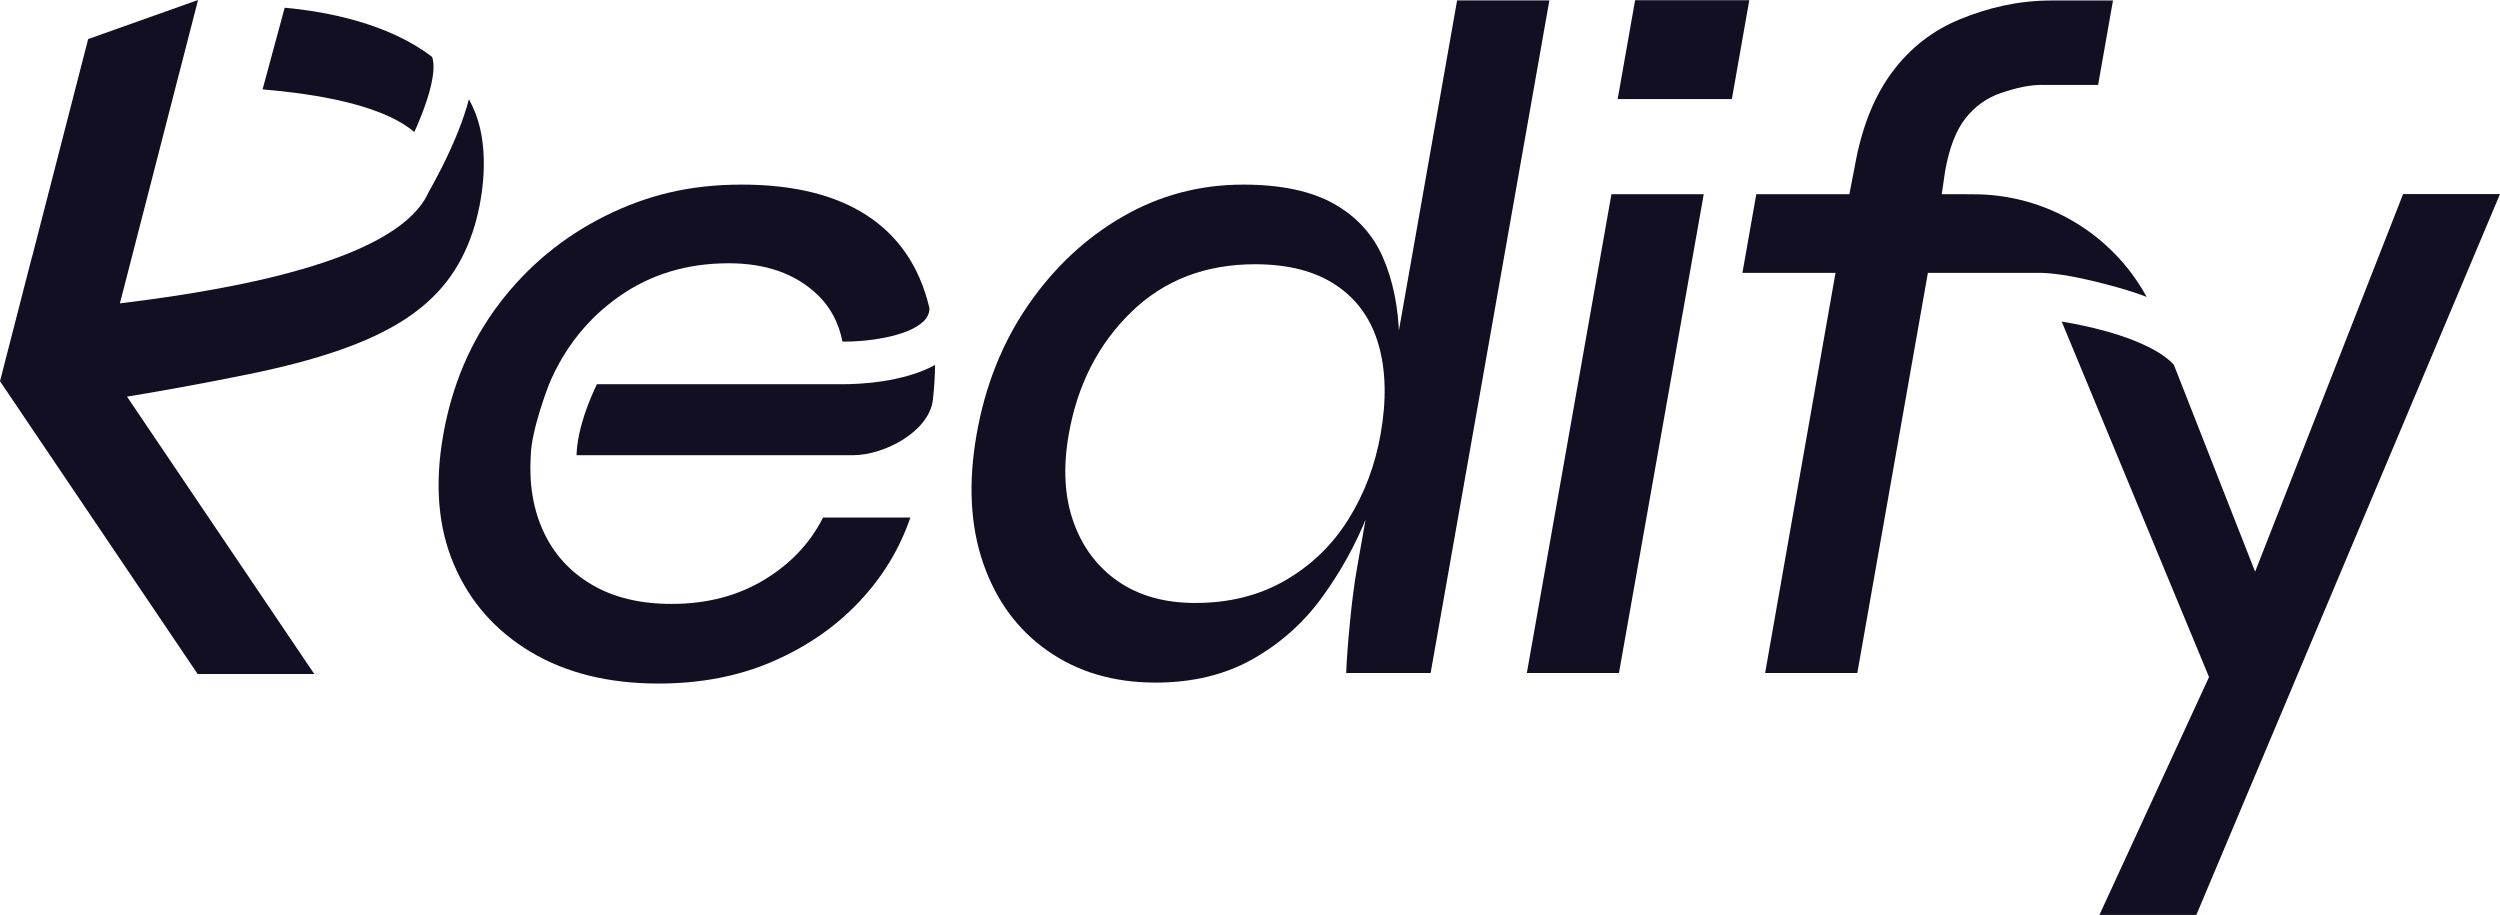
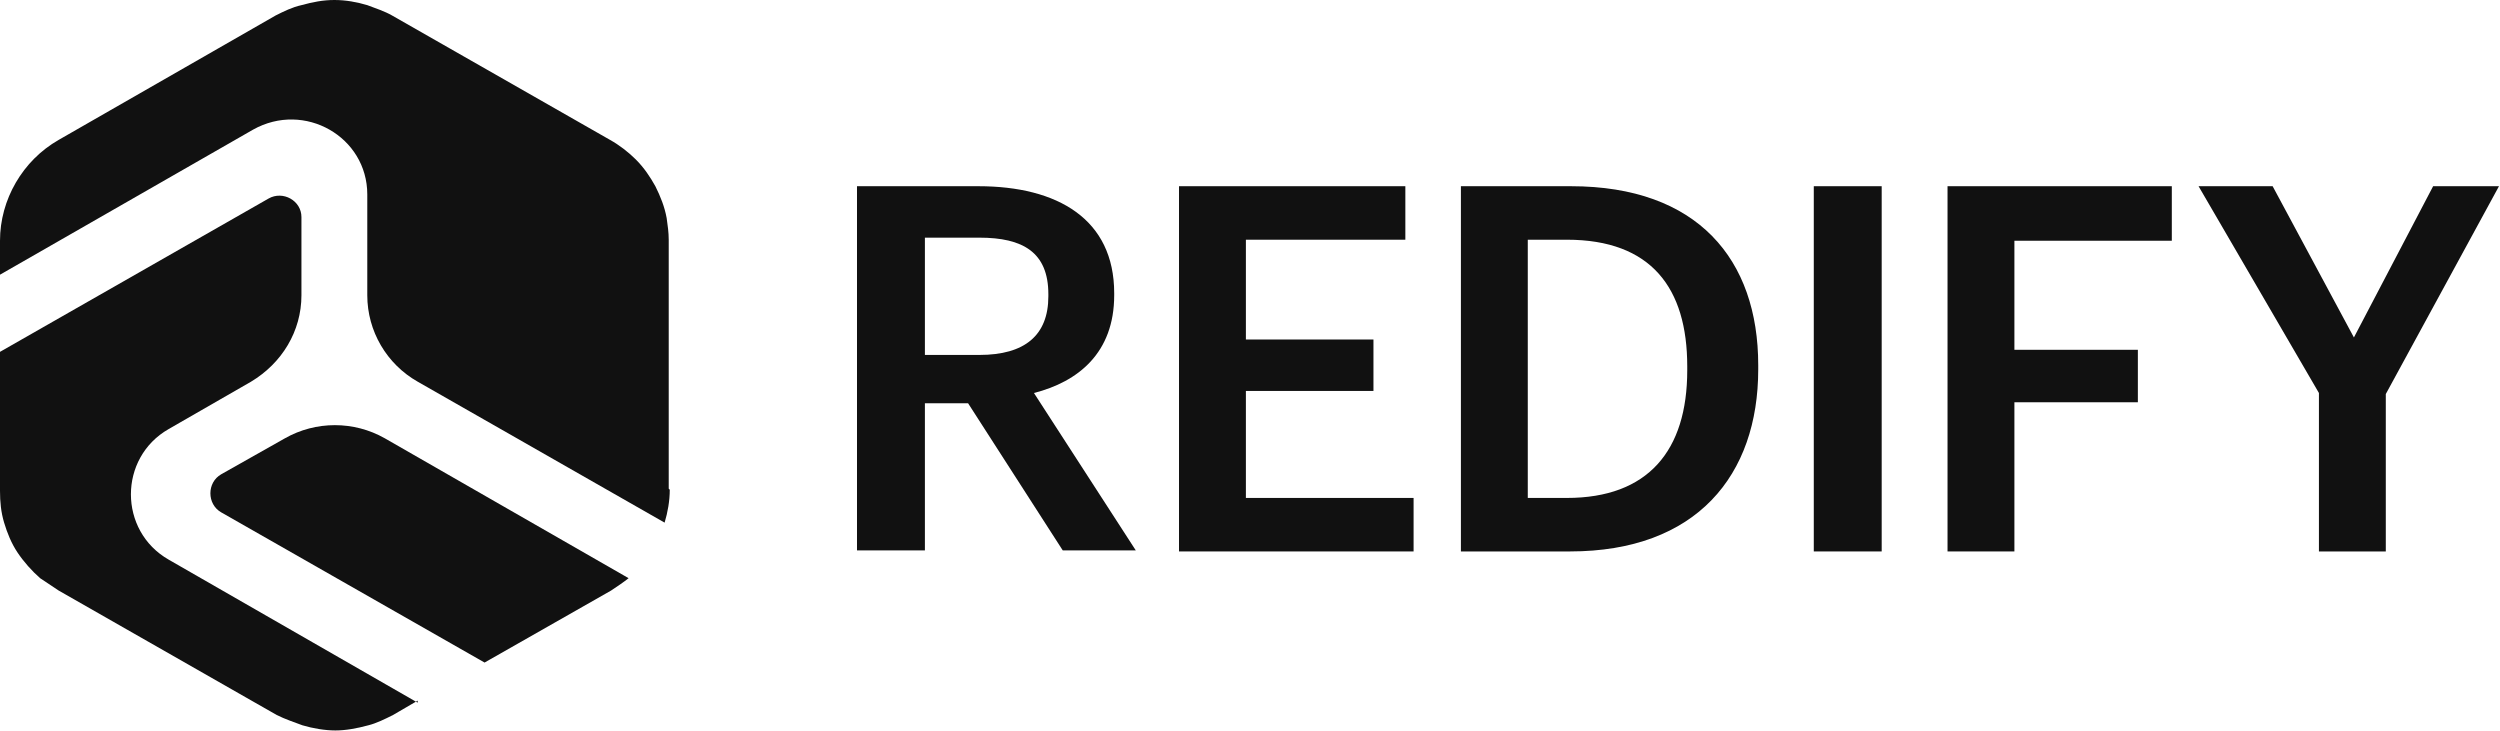
- <svg xmlns="http://www.w3.org/2000/svg" id="Layer_2" data-name="Layer 2" viewBox="0 0 1920 702.68">
+ <svg xmlns="http://www.w3.org/2000/svg" version="1.1" viewBox="0 0 243 71">
  <defs>
-     <style>
-       .cls-1 {
-         fill: #110f21;
-         stroke-width: 0px;
-       }
-     </style>
+     <style> .cls-1 { fill: #111; } </style>
  </defs>
-   <g id="Artwork">
-     <g>
-       <path class="cls-1" d="M887.39,524.23c-31.94,0-59.49-8.1-82.67-24.31-23.19-16.21-39.73-38.69-49.64-67.43-9.92-28.74-11.58-61.77-5-99.12,6.58-37.33,19.78-70.37,39.59-99.11,19.8-28.74,43.92-51.33,72.38-67.79,28.44-16.46,59.37-24.69,92.78-24.69,28.98,0,52.19,4.92,69.62,14.74,17.43,9.84,29.99,23.58,37.68,41.27,7.68,17.68,11.82,38.08,12.43,61.16.59,23.1-1.45,47.9-6.12,74.43-3.47,19.66-9.61,40.53-18.42,62.64-8.81,22.11-20.36,43-34.63,62.64-14.28,19.66-32.05,35.5-53.33,47.53-21.28,12.03-46.18,18.05-74.66,18.05ZM918.07,463.07c26.03,0,49.03-5.77,69.01-17.32,19.96-11.53,36.11-27.14,48.41-46.79,12.31-19.64,20.58-41.51,24.83-65.59,4.59-26.03,4.07-48.88-1.55-68.53-5.63-19.65-16.45-34.88-32.47-45.69-16.04-10.8-36.82-16.21-62.36-16.21-38.32,0-70.09,12.28-95.29,36.85-25.22,24.57-41.15,55.76-47.82,93.59-4.51,25.55-3.31,48.03,3.58,67.43,6.9,19.41,18.33,34.64,34.32,45.69,15.98,11.05,35.76,16.58,59.34,16.58ZM1119.05.33h70.86s-91.19,516.54-91.19,516.54h-64.85c.43-10.8,1.41-24.06,2.97-39.79,1.54-15.72,3.31-29.22,5.3-40.53L1119.05.33Z" />
-       <path class="cls-1" d="M1237.59,149.13h70.88l-65.11,367.71h-70.74l64.97-367.71ZM1343.45.16l-13.38,75.91h-87.69L1255.76.16h87.69Z" />
-       <path class="cls-1" d="M586.77,445.38c-20.35,12.28-44.03,18.42-71.04,18.42-24.08,0-44.45-4.91-61.14-14.74-16.69-9.82-29.05-23.33-37.07-40.53-8.02-17.19-11.32-36.85-9.87-58.96.46-19.88,14.03-54.53,14.03-54.53,11.81-28,29.77-50.48,53.89-67.43,24.11-16.95,52.13-25.42,84.07-25.42,28.49,0,51.16,7.99,68,23.95,10.07,9.56,16.51,21.65,19.37,36.23,18.33.25,50.13-3.74,62.28-15.59,3.01-2.94,4.42-6.05,4.54-9.99-.14-.6-.27-1.21-.42-1.8-7.61-30.7-23.54-53.91-47.78-69.64-24.25-15.72-56.27-23.58-96.06-23.58s-72.91,8.11-105.25,24.32c-32.33,16.21-59.39,38.69-81.15,67.43-21.78,28.74-36.04,62.27-42.79,100.59-6.67,37.83-3.93,70.99,8.25,99.48,12.17,28.5,31.8,50.84,58.92,67.06,27.1,16.21,59.82,24.31,98.14,24.31,32.43,0,61.67-5.65,87.74-16.95,26.06-11.29,48.15-26.53,66.27-45.69,18.12-19.16,31.25-40.77,39.44-64.85h-67.06c-9.86,19.65-24.96,35.62-45.29,47.9Z" />
-       <path class="cls-1" d="M1568.83,209.6c11.13.42,28.51,3.03,57.84,11.23,7.88,2.21,15.2,4.6,21.95,7.19-26.26-48.13-76.96-78.81-132.78-78.81h0l-7.61-.06h-16.97l2.58-17.7c3.12-17.69,8.32-31.2,15.62-40.53,7.29-9.33,16.43-15.84,27.39-19.53,10.97-3.69,22.01-6.65,34.71-6.17h39.79L1622.78.38h-47.16c-26.05,0-48.88,5.69-70.04,14.27-21.17,8.61-38.68,22.24-52.53,40.9-13.86,18.68-23.38,42.74-28.58,72.22l-4.16,21.38h-71.48l-10.65,60.43h71.48l-54.04,307.28h70.79l54.2-307.28h88.21Z" />
-       <path class="cls-1" d="M1845.57,149.05l-113.64,290.04-62.41-158.93c-8.66-9.57-26.62-18.6-51.26-25.54-12.82-3.61-25.3-6.07-34.87-7.66l113.15,273.01-84.19,182.71h74.43l233.21-553.63h-74.43Z" />
-       <path class="cls-1" d="M647.96,295.07c-.66,0-1.23,0-1.73-.01h-187.76c-4.82,9.85-14.98,33-15.71,54.53h212.35c24.34,0,58.64-18.41,61.35-42.6,1.04-9.3,1.6-18.19,1.69-26.71-24.79,13.55-58.77,14.78-70.19,14.78Z" />
-       <path class="cls-1" d="M323.06,90.01c11.33-28.26,10.73-41.61,8.8-46.31-33.52-25.74-80.85-34.82-113.23-37.77l-16.97,62.7c26.2,2.34,88.13,8.57,116.53,32.78,1.67-3.69,3.32-7.52,4.87-11.4Z" />
-       <path class="cls-1" d="M365.34,87.46c-1.51-3.95-3.26-7.7-5.2-11.29-2.03,7.85-4.91,16.39-8.63,25.63-7.89,19.62-17.59,37.44-22.41,45.89-22.15,49.68-137.41,73.24-237.02,85.3L152.1,0l-84.39,30.01L24.76,196.79l-.06-.09L0,292.78l.02.03h0s16.77,24.84,16.77,24.84l135,199.97h89.56l-143.79-212.99c26.81-4.46,59.48-10.29,93.44-17.26,105.64-21.69,152.88-51.55,172.15-109.64,7.78-23.45,13.24-61.3,2.19-90.28Z" />
+   <g>
+     <g id="Layer_1">
+       <path class="cls-1" d="M61.1,56.2c-.5.4-1.1.8-1.7,1.2l-12.3,7-25.6-14.6c-1.4-.8-1.4-2.9,0-3.7l6.2-3.5c3-1.7,6.7-1.7,9.7,0l23.7,13.6Z" />
+       <path class="cls-1" d="M40.6,68.1l-2.4,1.4c-.8.4-1.6.8-2.4,1-1.1.3-2.2.5-3.2.5s-2.2-.2-3.2-.5c-.8-.3-1.7-.6-2.5-1l-21.2-12.1c-.6-.4-1.2-.8-1.8-1.2-.8-.7-1.6-1.6-2.2-2.5-.6-.9-1-1.9-1.3-2.9-.3-1-.4-2-.4-3.1v-13.5l26.1-14.9c1.4-.8,3.2.2,3.2,1.8v7.6c0,3.5-1.9,6.6-4.9,8.4l-8,4.6c-4.9,2.8-4.9,9.9,0,12.7l24.2,13.9h0Z" />
+       <path class="cls-1" d="M65.1,47.6c0,1.1-.2,2.2-.5,3.2l-24-13.7c-3-1.7-4.9-4.9-4.9-8.4v-9.8c0-5.6-6.1-9.1-11.1-6.3L0,26.7v-3.3c0-4,2.2-7.8,5.7-9.8L26.8,1.5c.8-.4,1.6-.8,2.5-1,1.1-.3,2.1-.5,3.2-.5s2.2.2,3.2.5c.8.3,1.7.6,2.4,1l21.2,12.1c.9.5,1.8,1.2,2.5,1.9.8.8,1.4,1.7,1.9,2.6.5,1,.9,2,1.1,3.1.1.7.2,1.4.2,2.1v24.2Z" />
+       <path class="cls-1" d="M83.3,53.6V18.1h11.8c7.7,0,13.2,3.2,13.2,10.4v.2c0,5.6-3.5,8.4-7.8,9.5l9.9,15.3h-7.1l-9.2-14.3h-4.2v14.3h-6.6ZM89.9,34.5h5.3c4.4,0,6.7-1.9,6.7-5.7v-.2c0-4.1-2.5-5.5-6.7-5.5h-5.3v11.3Z" />
+       <path class="cls-1" d="M114.6,53.6V18.1h22v5.2h-15.5v9.7h12.4v5h-12.4v10.4h16.3v5.2h-22.9Z" />
+       <path class="cls-1" d="M142,53.6V18.1h10.7c12.3,0,18.2,7.1,18.2,17.4v.4c0,10.3-6,17.7-18.3,17.7h-10.6ZM148.5,48.4h3.8c7.9,0,11.7-4.6,11.7-12.4v-.4c0-7.6-3.5-12.3-11.7-12.3h-3.8v25.1Z" />
+       <path class="cls-1" d="M176.3,53.6V18.1h6.6v35.5h-6.6Z" />
+       <path class="cls-1" d="M189.3,53.6V18.1h21.8v5.3h-15.3v10.6h12v5.1h-12v14.5h-6.6Z" />
+       <path class="cls-1" d="M225.4,53.6v-15.4l-11.7-20.1h7.2l7.9,14.7,7.7-14.7h6.4l-11,20.2v15.3h-6.6Z" />
    </g>
  </g>
</svg>
